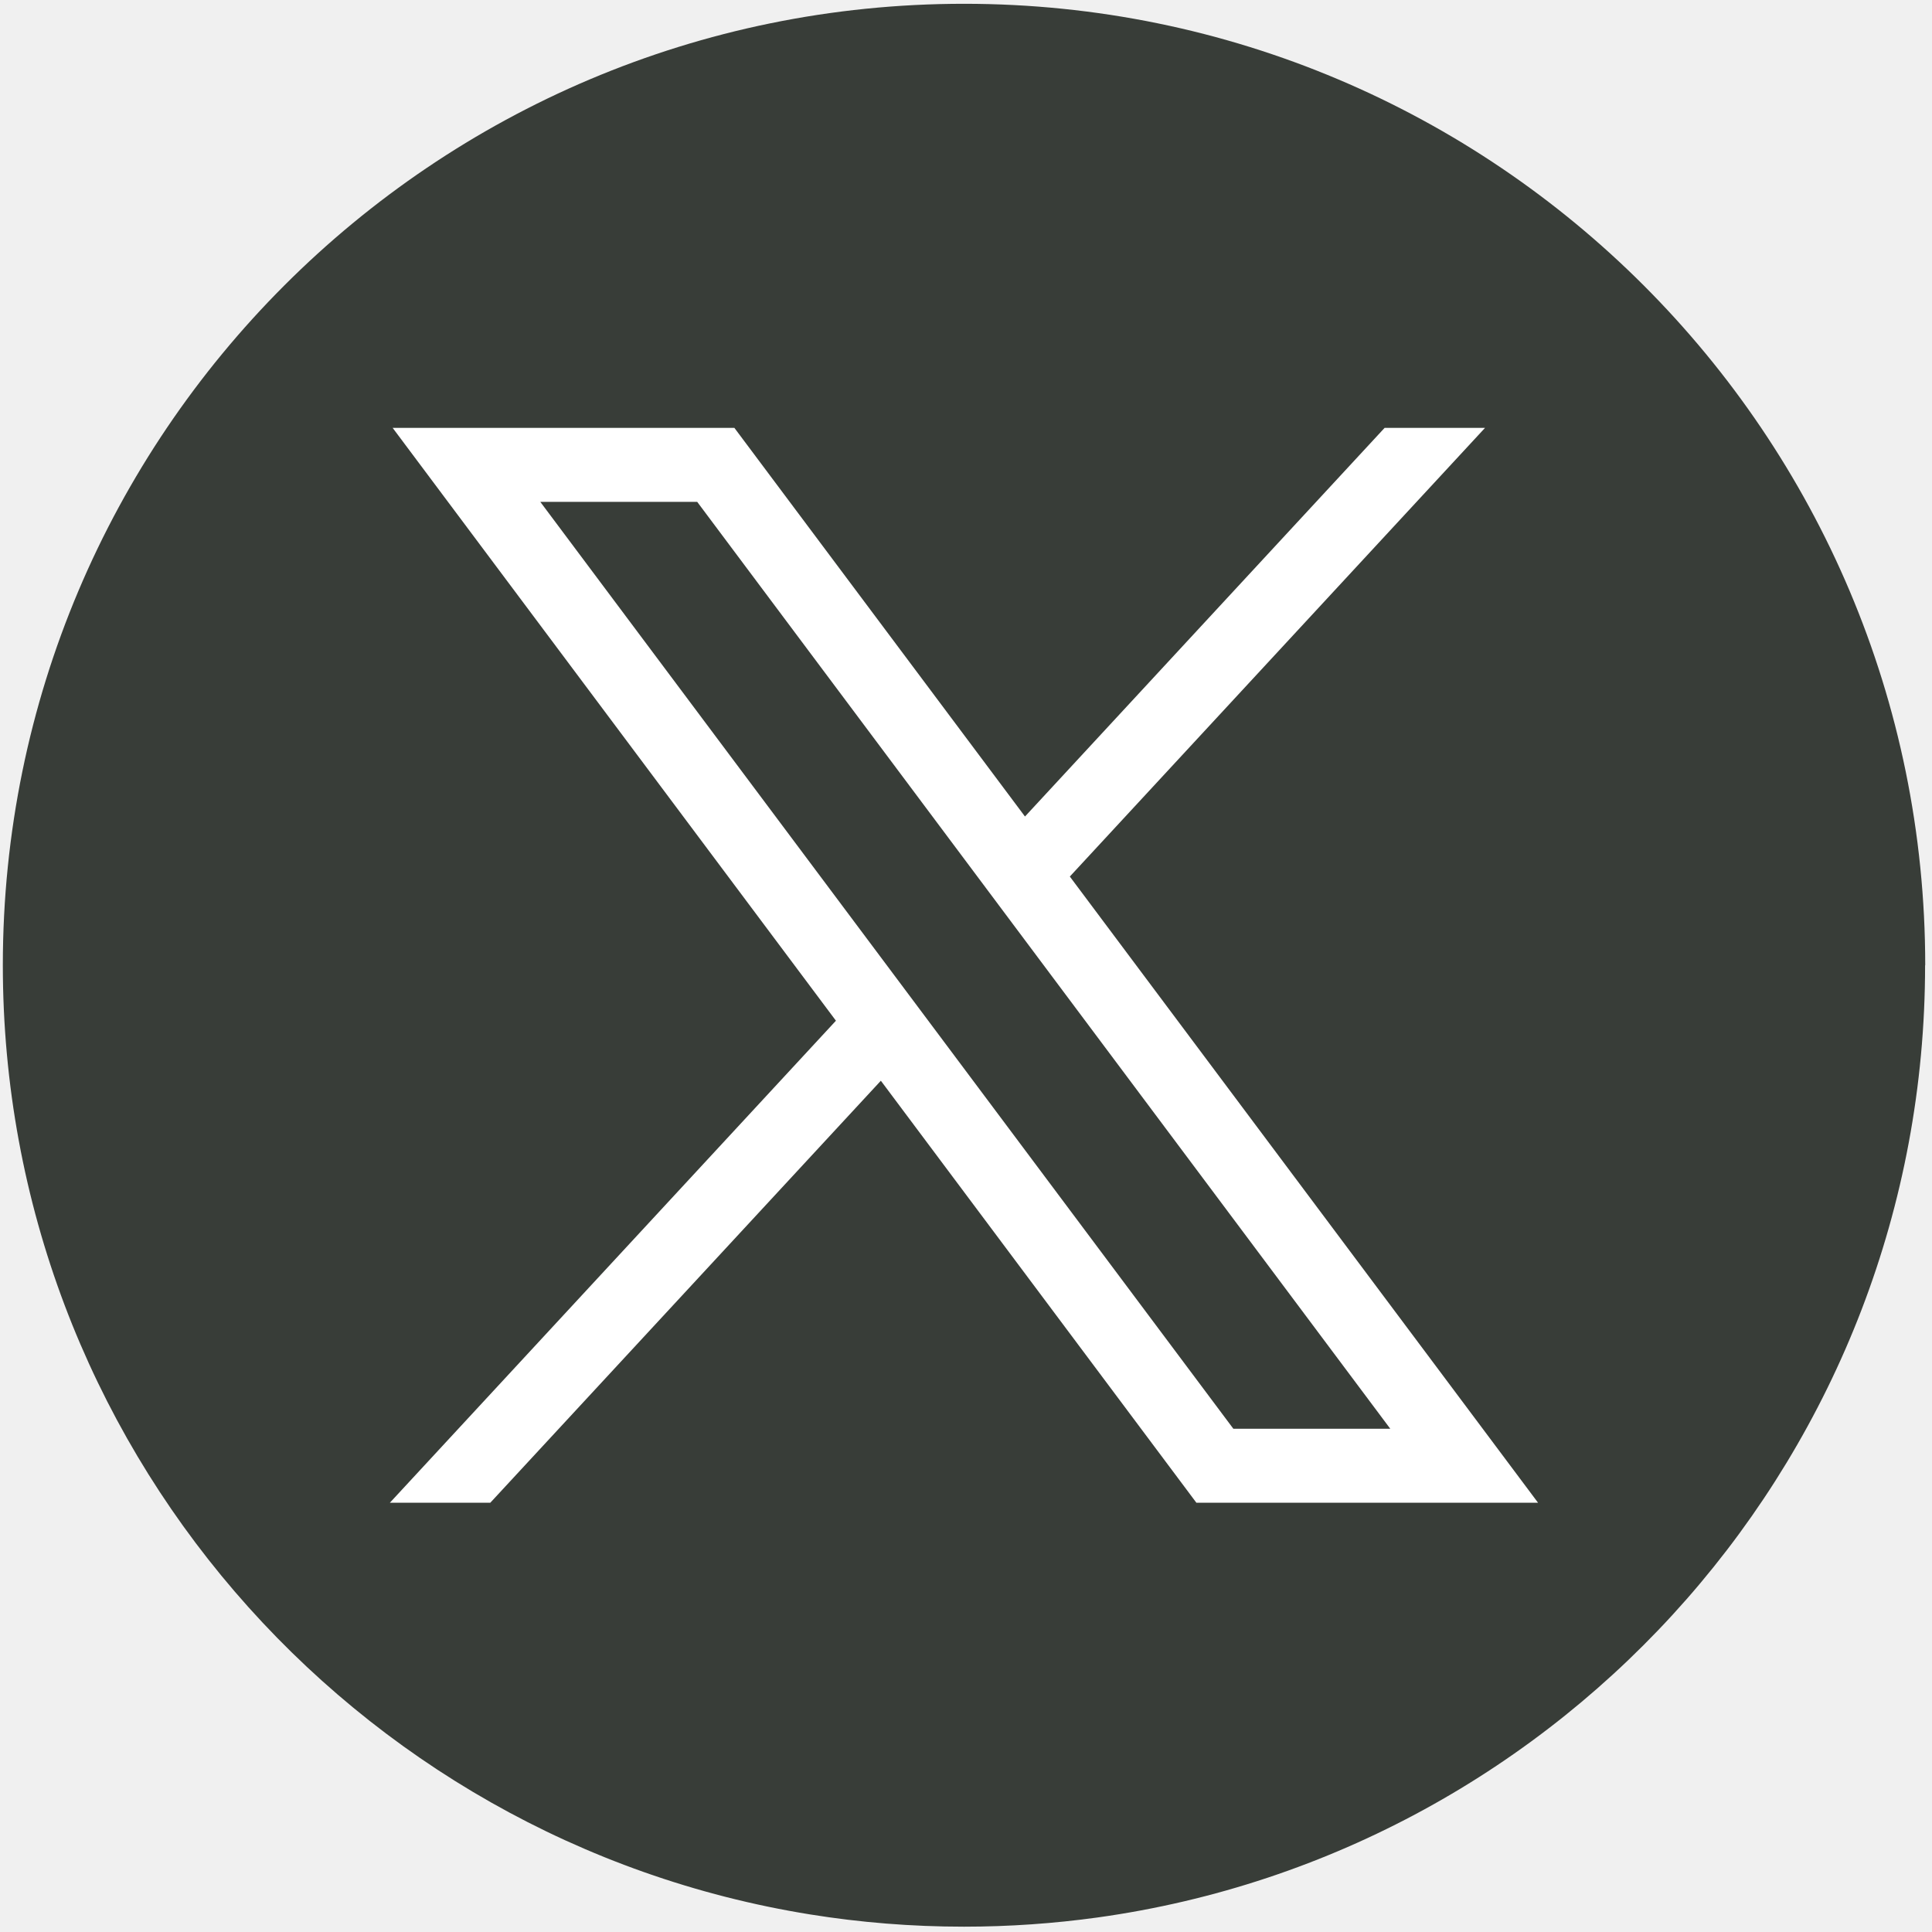
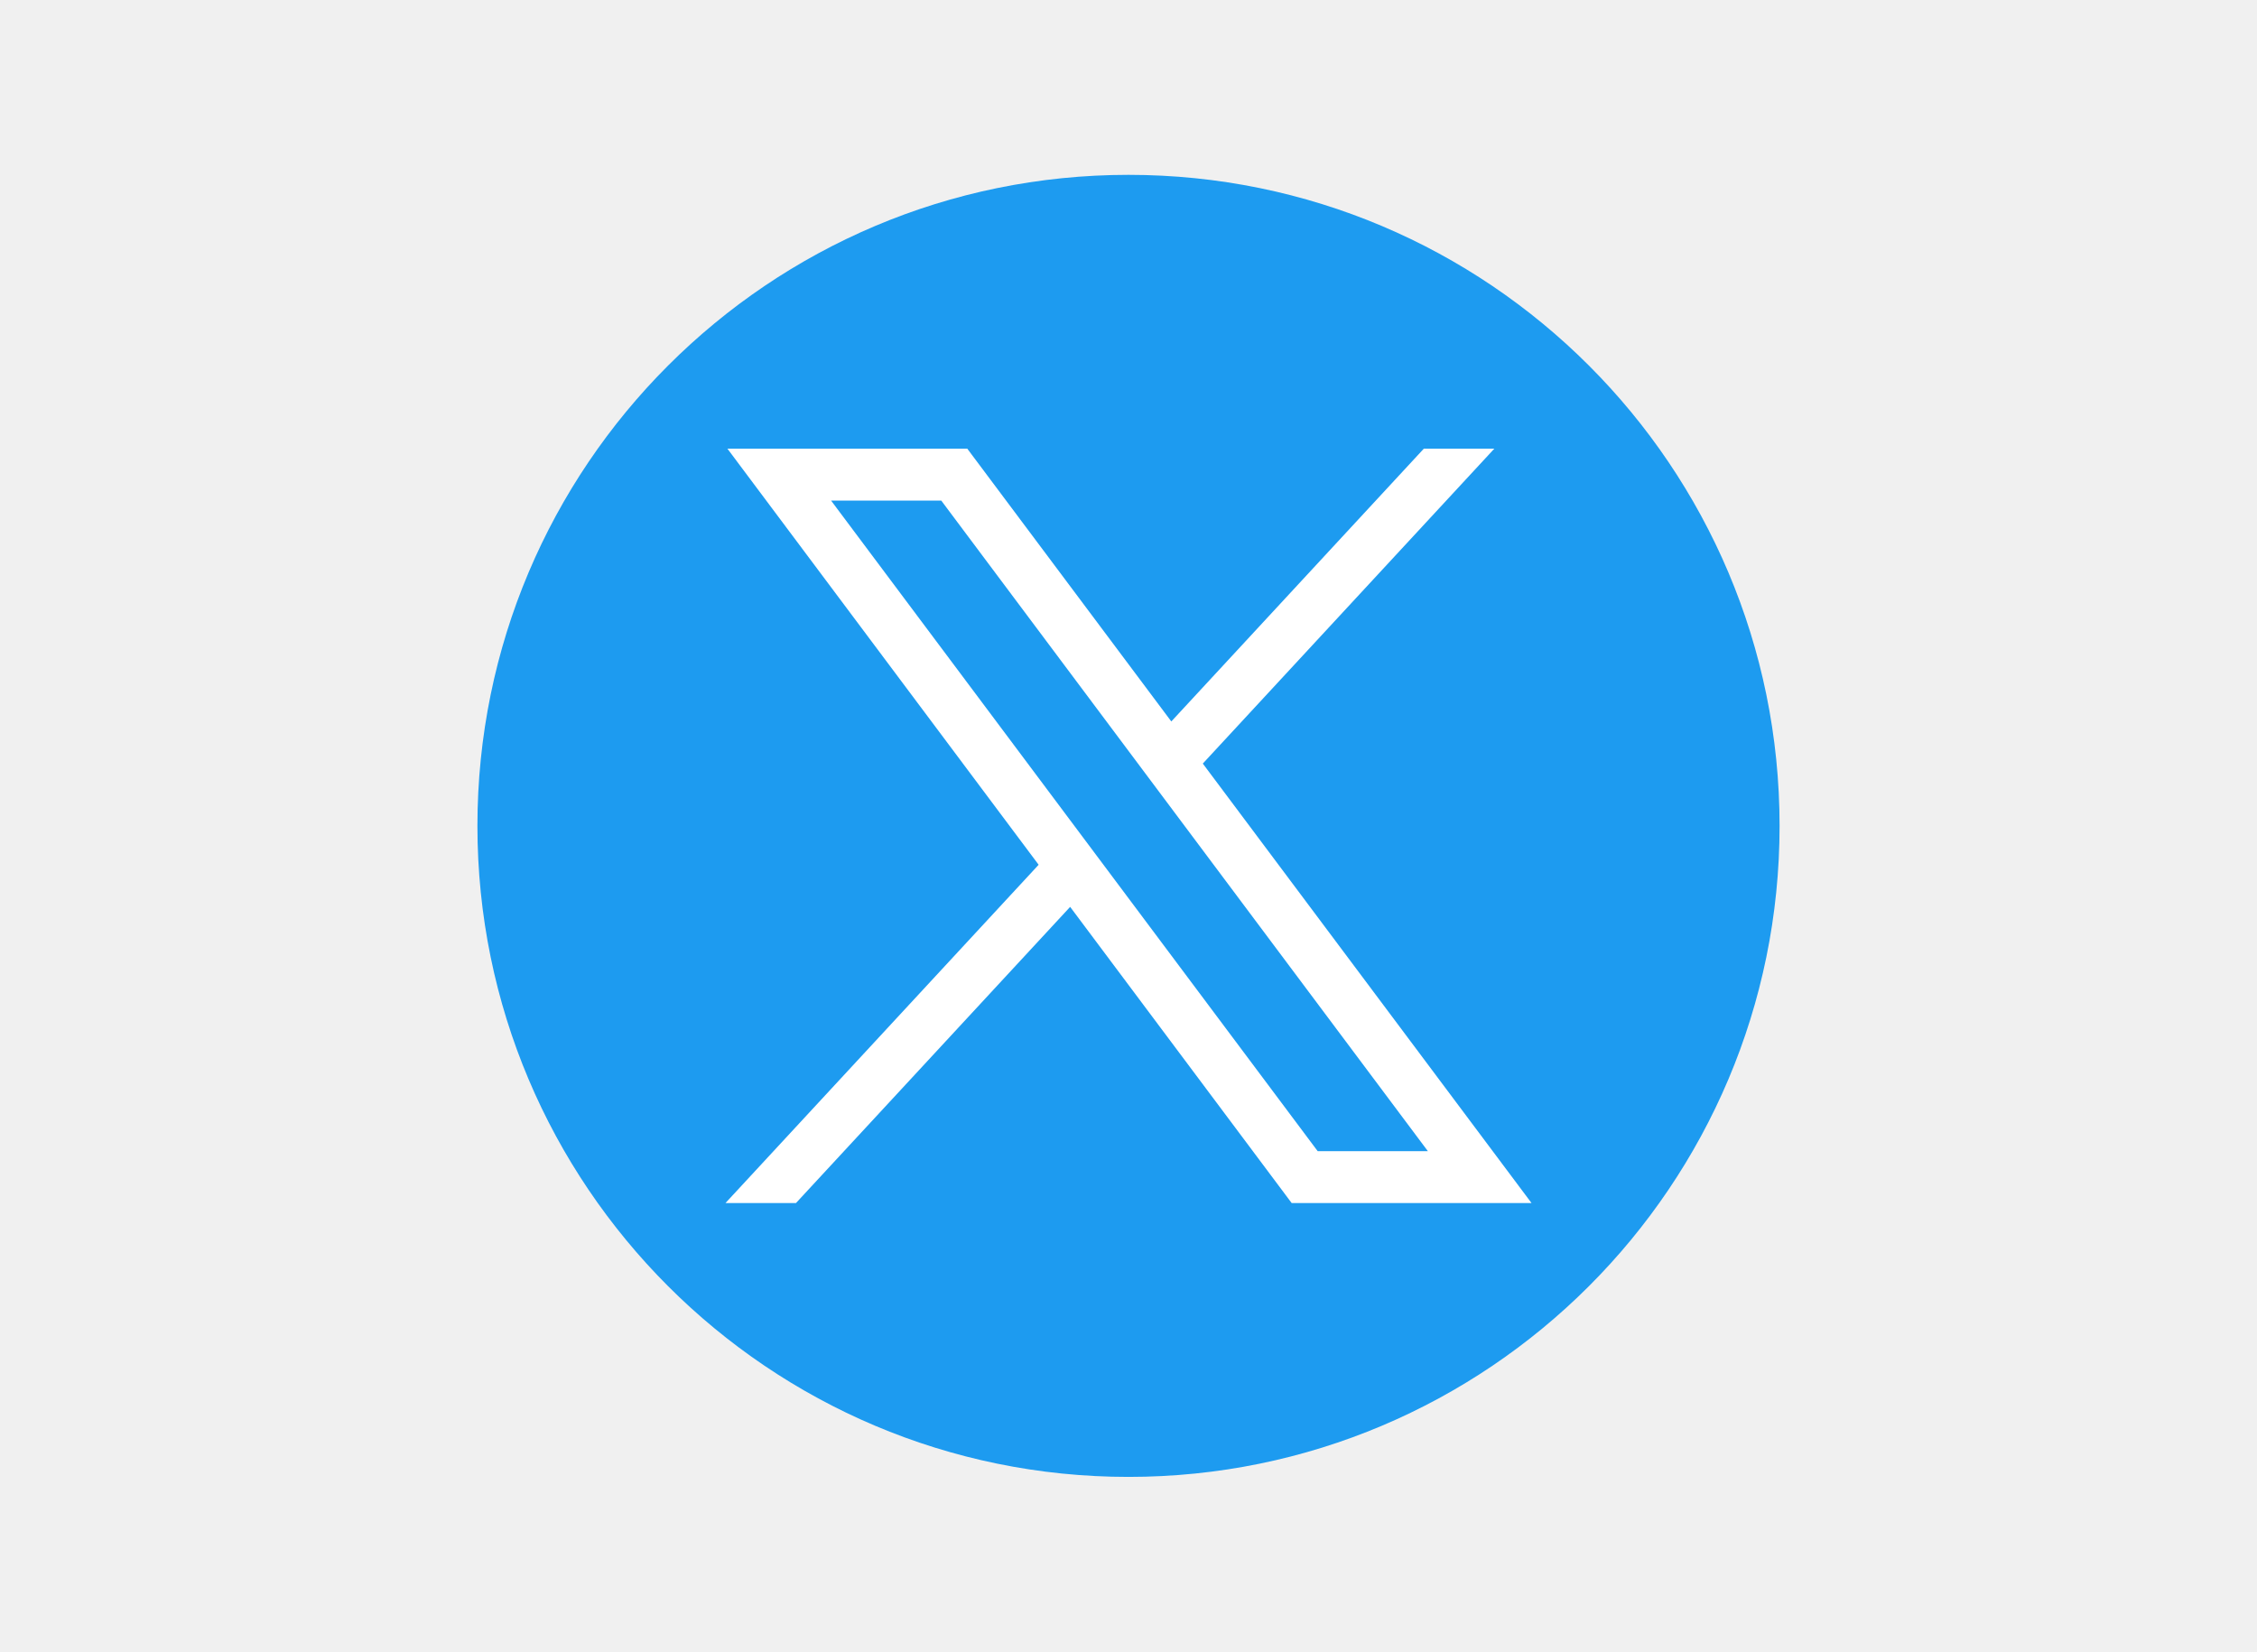
- <svg xmlns="http://www.w3.org/2000/svg" width="201" height="201" viewBox="0 0 201 201" fill="none">
-   <path d="M200.281 100.423C200.281 150.943 162.844 192.708 114.21 199.486C109.663 200.116 105.01 200.446 100.288 200.446C94.837 200.446 89.484 200.011 84.27 199.17C36.66 191.503 0.295 150.207 0.295 100.423C0.295 45.18 45.068 0.394 100.295 0.394C155.522 0.394 200.295 45.18 200.295 100.423H200.281Z" fill="#383D38" />
-   <path d="M40.85 44.514L86.968 106.192L40.563 156.339H51.01L91.642 112.436L124.468 156.339H160.013L111.302 91.193L154.499 44.514H144.052L106.636 84.948L76.402 44.514H40.857H40.85ZM56.209 52.21H72.534L144.641 148.644H128.315L56.209 52.21Z" fill="white" />
+ <svg xmlns="http://www.w3.org/2000/svg" version="1.1" id="svg5" x="0px" y="0px" viewBox="0 0 1668.56 1221.19" style="enable-background:new 0 0 1668.56 1221.19;" xml:space="preserve">
+   <style type="text/css">
+ 	.st0{fill:#1D9BF0;}
+ 	.st1{fill:#FFFFFF;}
+ </style>
+   <circle class="st0" cx="834.28" cy="610.6" r="481.33" />
+   <g id="layer1" transform="translate(52.39009,-25.0586)">
+     <path id="path1009" class="st1" d="M485.39,356.79l230.07,307.62L483.94,914.52h52.11l202.7-218.98l163.77,218.98h177.32   L836.82,589.6l215.5-232.81h-52.11L813.54,558.46L662.71,356.79H485.39z M562.02,395.17h81.46l359.72,480.97h-81.46L562.02,395.17z   " />
+   </g>
</svg>
